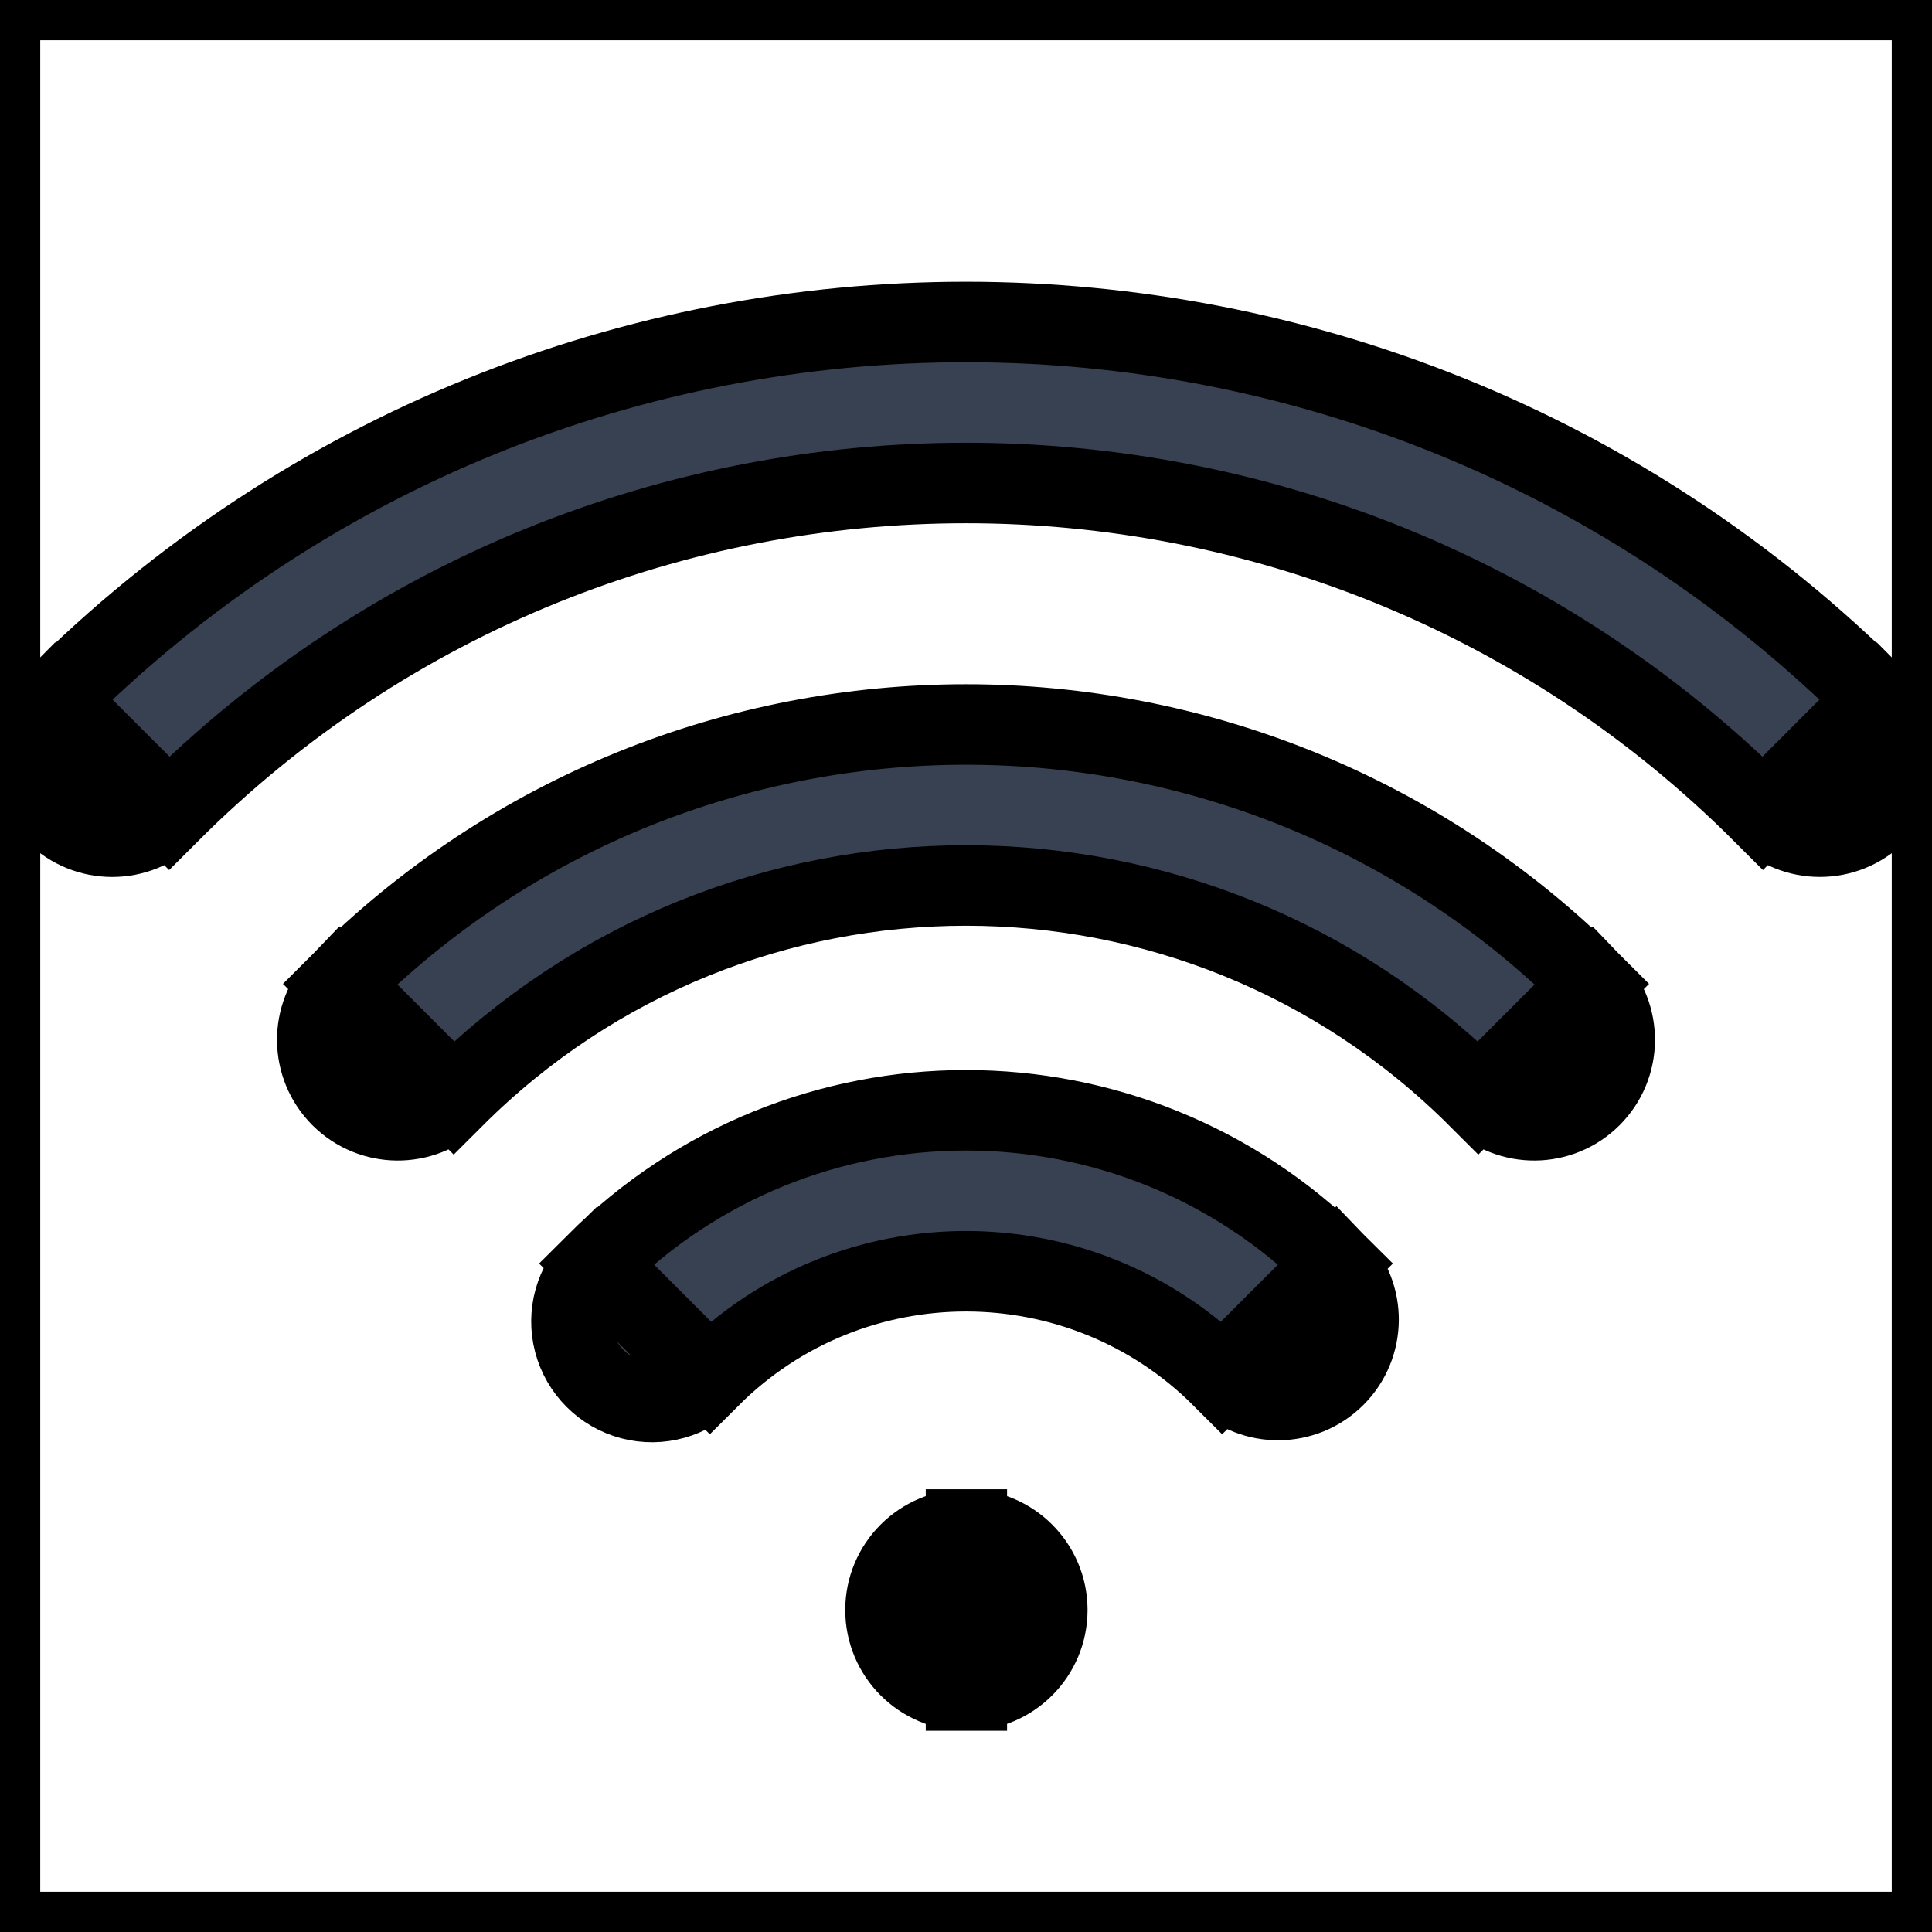
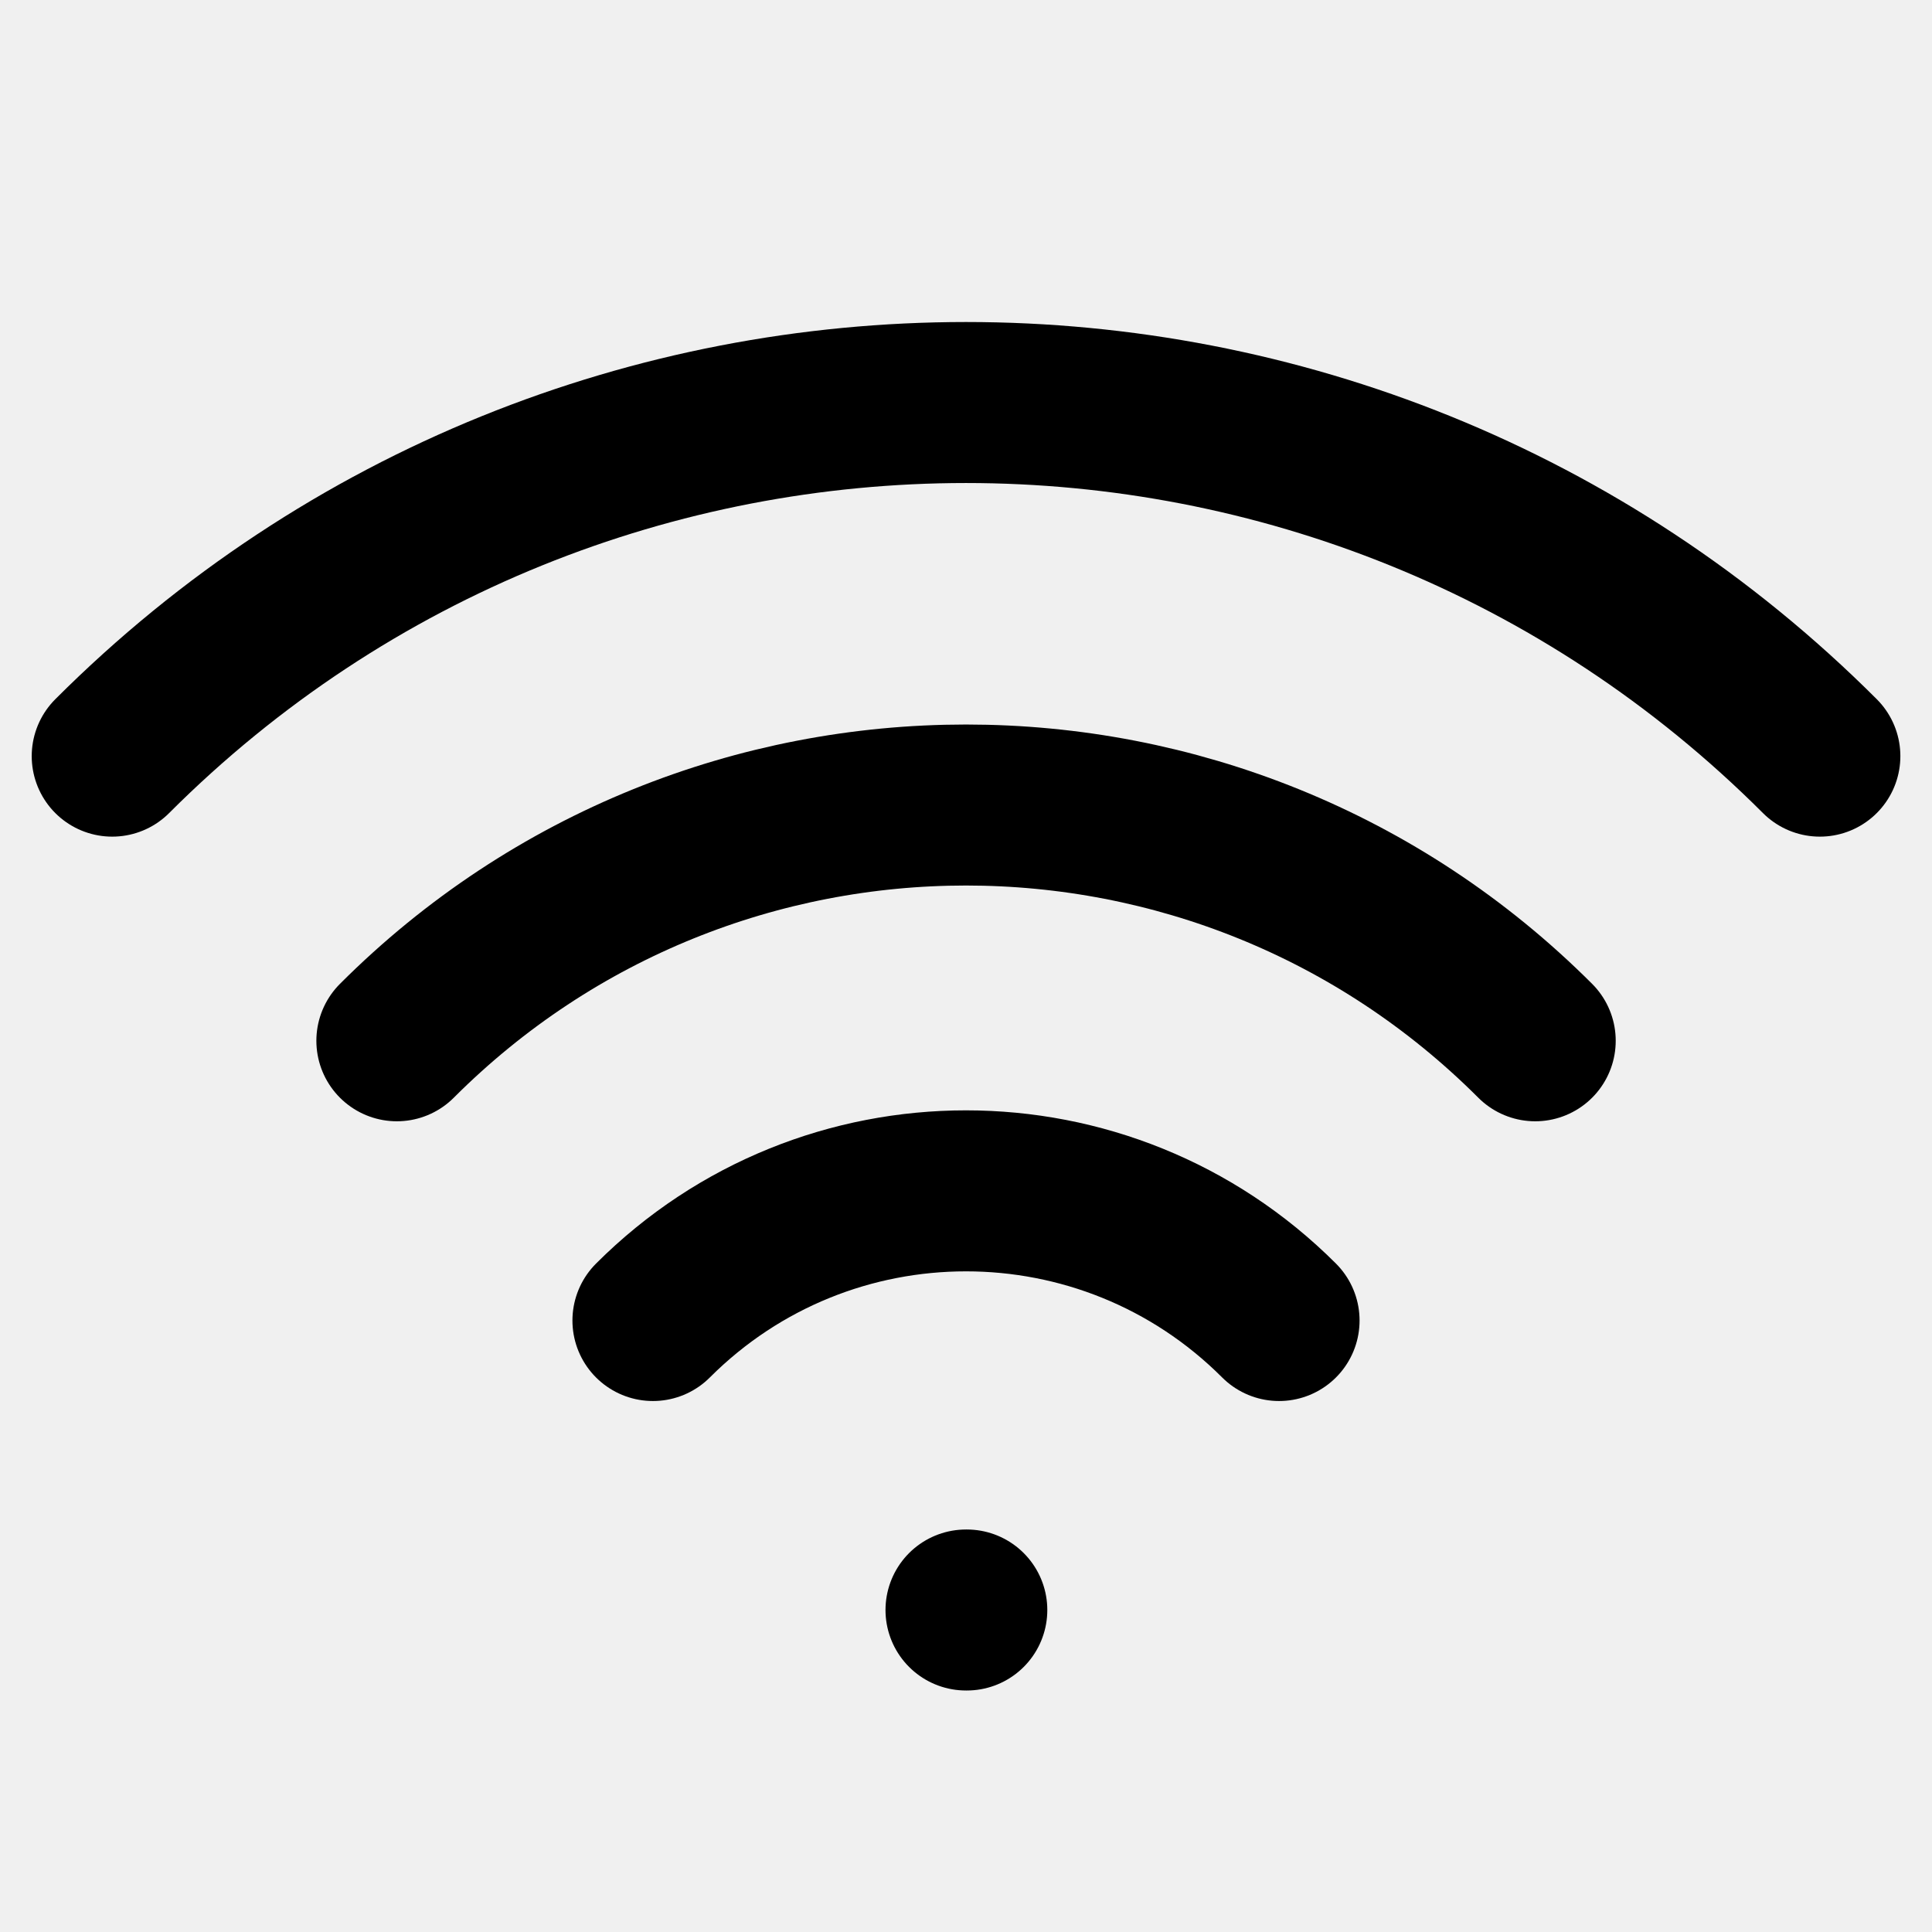
<svg xmlns="http://www.w3.org/2000/svg" fill="none" viewBox="0 0 24 24" stroke="currentColor">
-   <path fill="#fff" d="M0 0h24v24H0z" />
-   <path fill="#374151" d="M7.404 15.697a1 1 0 101.414 1.414l-1.414-1.414zm7.778 1.414a1 1 0 001.414-1.414l-1.414 1.414zM12 19a1 1 0 100 2v-2zm.01 2a1 1 0 000-2v2zm-7.788-8.778a1 1 0 001.414 1.414l-1.414-1.414zm14.142 1.414a1 1 0 001.414-1.414l-1.414 1.414zM.686 8.686a1 1 0 101.415 1.415L.686 8.686zM21.9 10.101a1 1 0 001.414-1.415L21.9 10.101zM8.818 17.11a4.5 4.5 0 016.364 0l1.414-1.414a6.5 6.5 0 00-9.192 0l1.414 1.414zM12 21h.01v-2H12v2zm-6.364-7.364a9 9 0 0112.728 0l1.414-1.414c-4.295-4.296-11.26-4.296-15.556 0l1.414 1.414zm-3.535-3.535c5.467-5.468 14.331-5.468 19.799 0l1.414-1.415c-6.248-6.248-16.38-6.248-22.628 0l1.415 1.415z" />
+   <path stroke-linecap="round" stroke-linejoin="round" stroke-width="2" d="M8.111 16.404a5.5 5.5 0 017.778 0M12 20h.01m-7.08-7.071c3.904-3.905 10.236-3.905 14.141 0M1.394 9.393c5.857-5.857 15.355-5.857 21.213 0" />
</svg>
